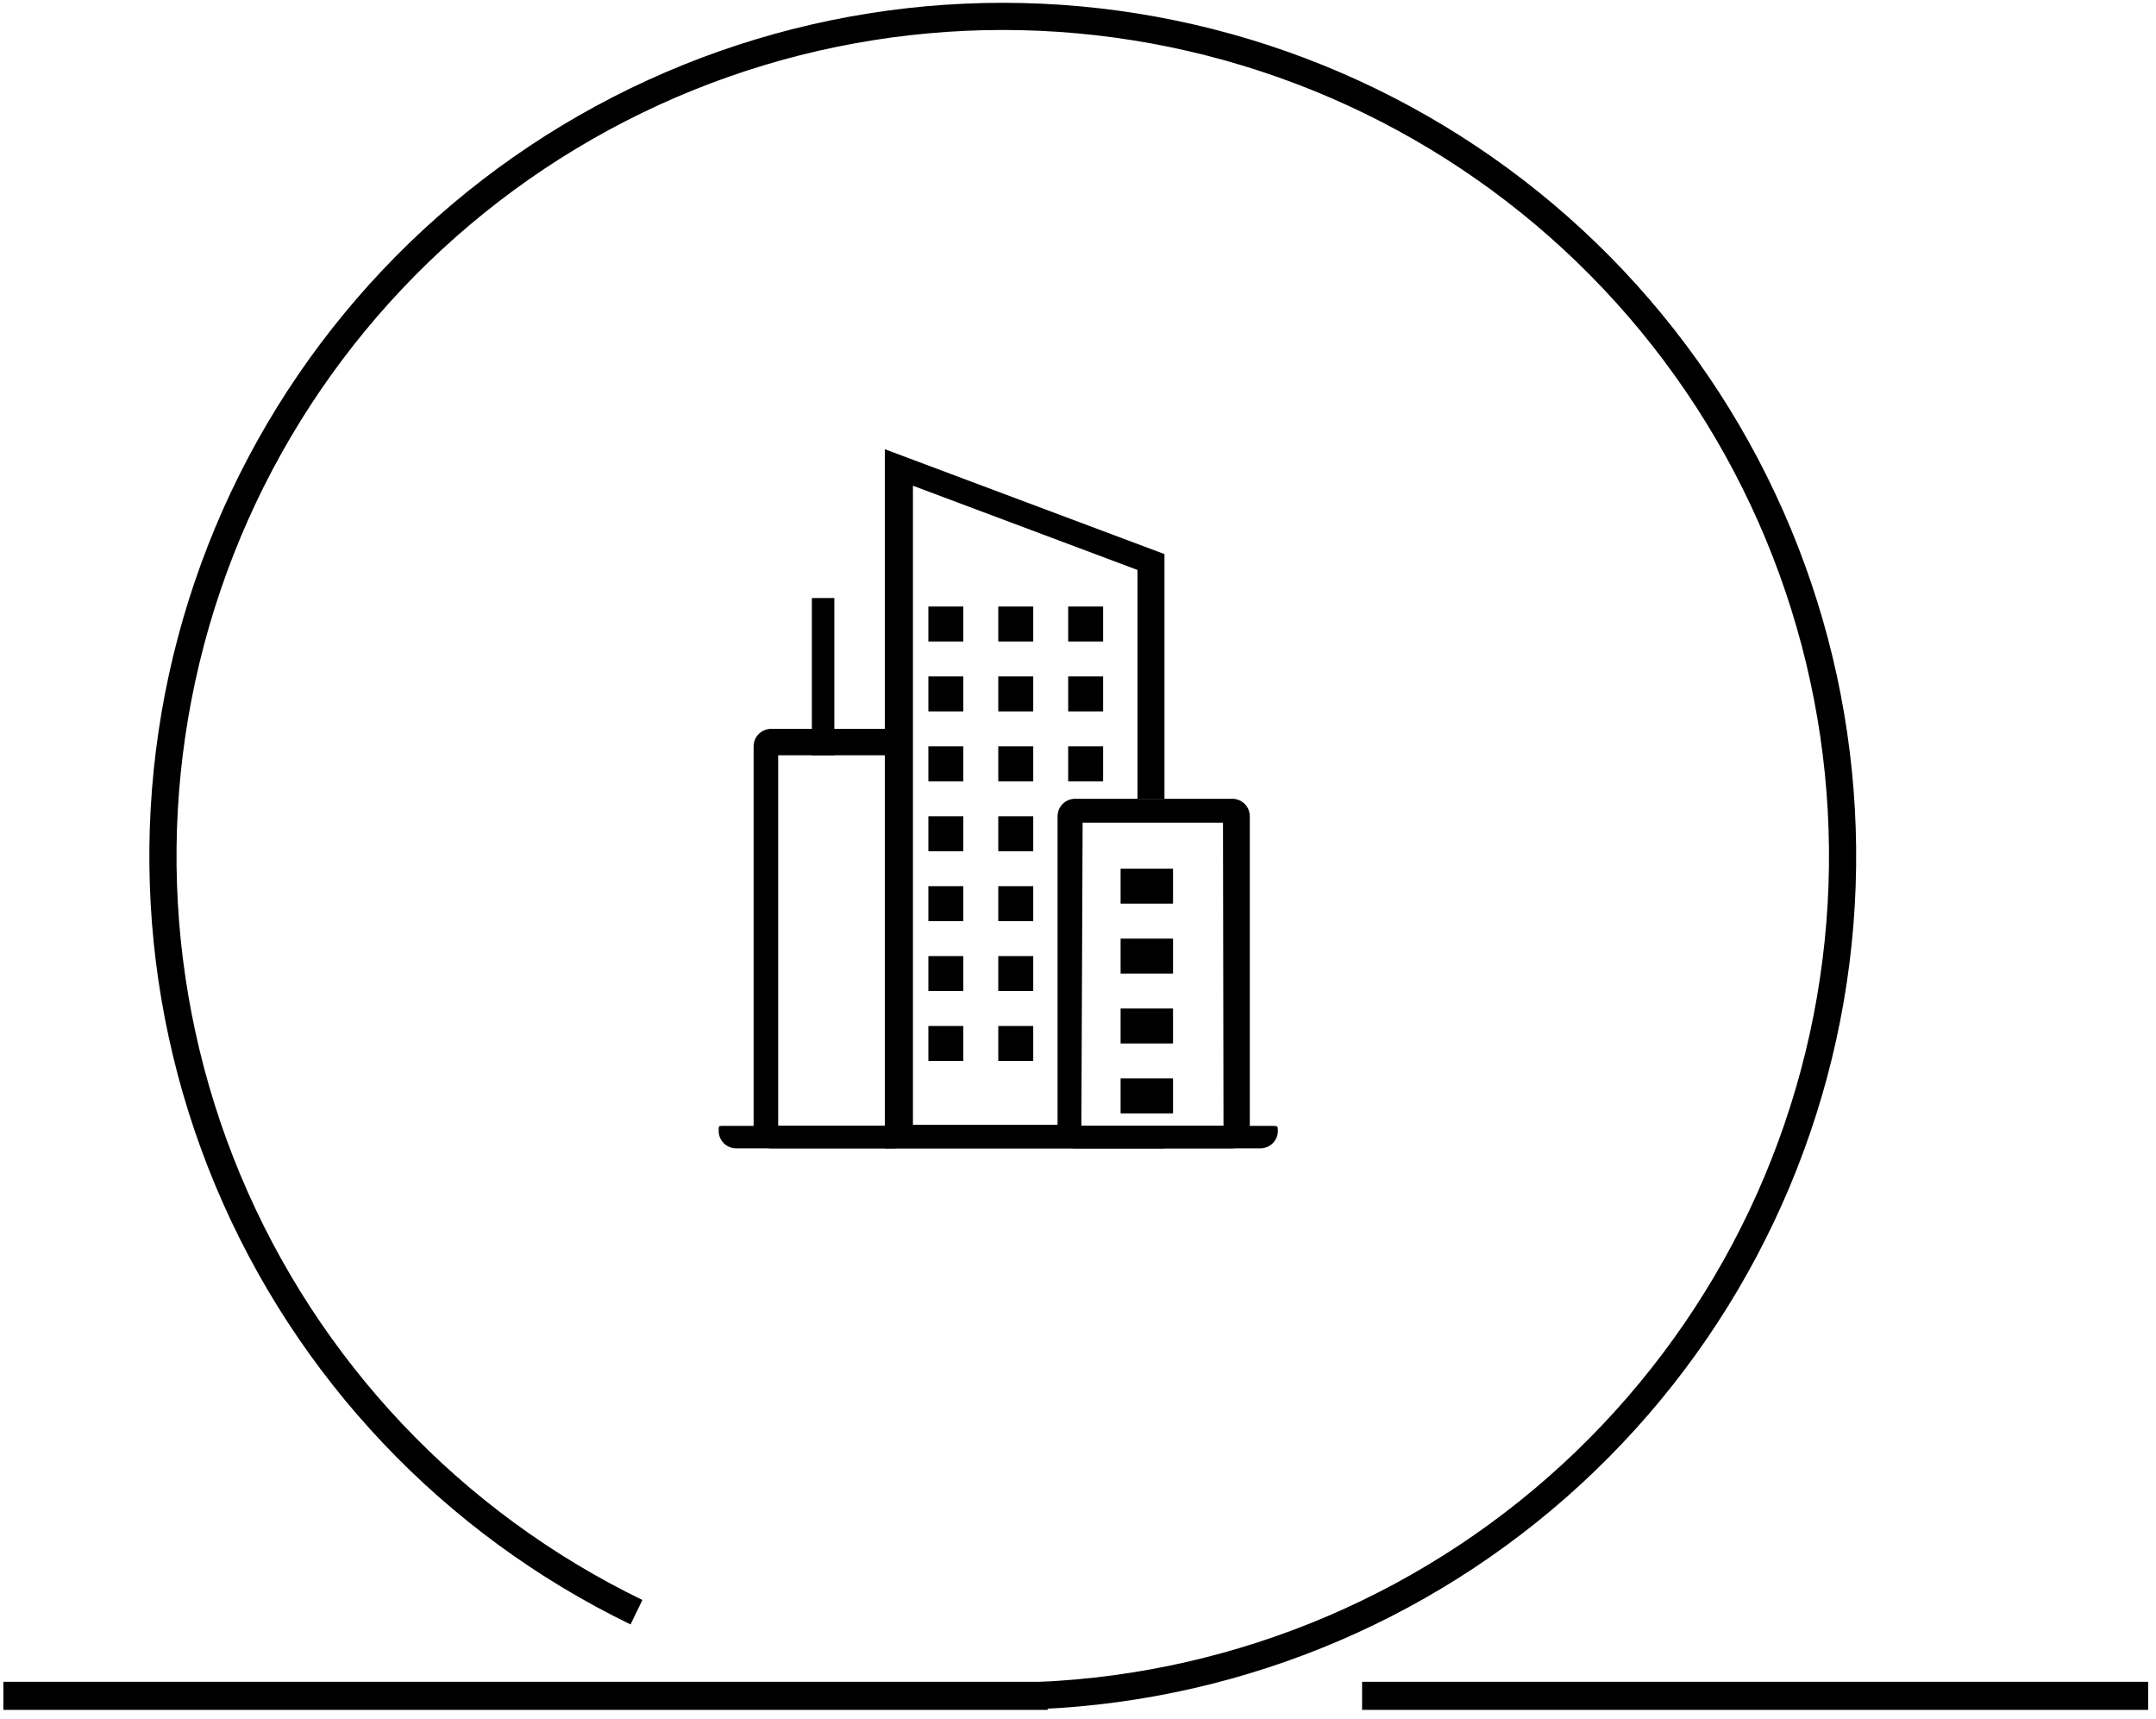
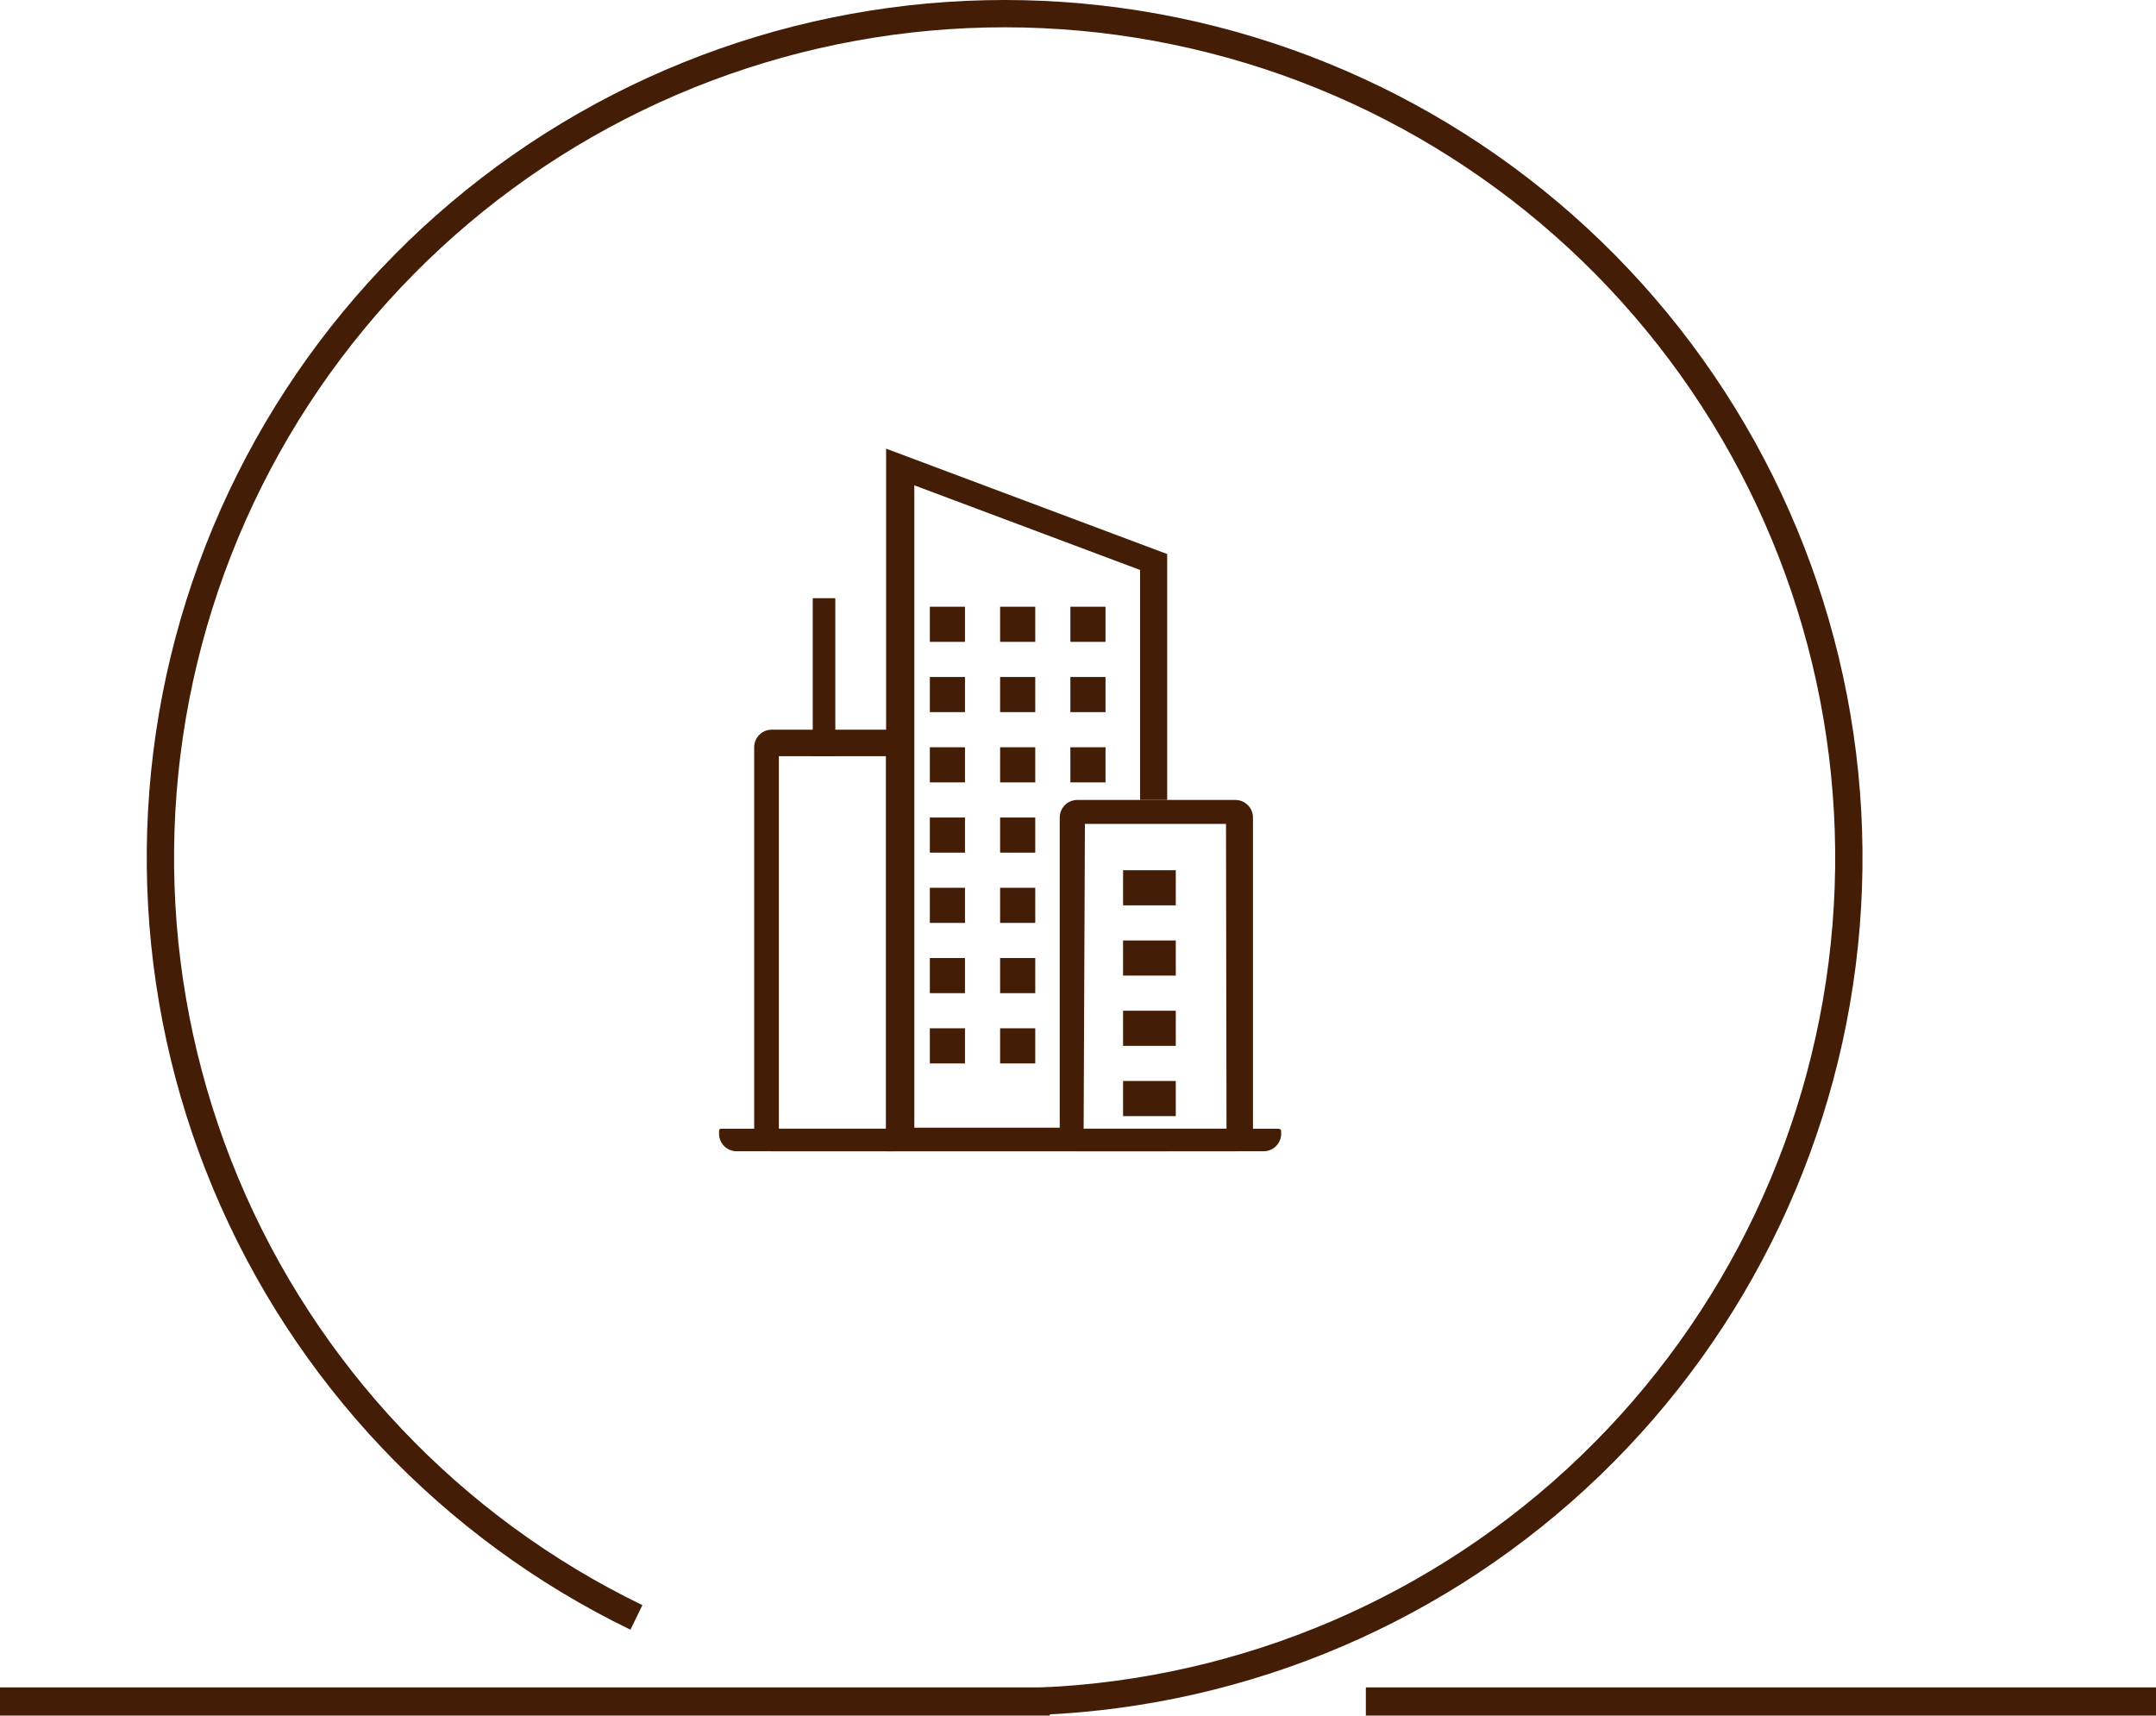
- <svg xmlns="http://www.w3.org/2000/svg" width="192" height="153" viewBox="0 0 192 153" fill="none">
-   <path d="M56.153 144.641C39.474 136.557 26.325 122.657 19.178 105.556C12.031 88.456 11.379 69.332 17.346 51.785C23.312 34.237 35.485 19.475 51.574 10.274C67.664 1.074 86.561 -1.929 104.71 1.829C122.859 5.587 139.01 15.848 150.123 30.68C161.236 45.513 166.546 63.896 165.053 82.37C163.561 100.844 155.369 118.136 142.019 130.992C128.669 143.849 111.081 151.384 92.564 152.18L92.46 149.762C110.387 148.992 127.415 141.697 140.34 129.25C153.265 116.802 161.196 100.061 162.641 82.175C164.086 64.289 158.946 46.492 148.186 32.131C137.427 17.771 121.791 7.837 104.219 4.198C86.648 0.56 68.353 3.468 52.776 12.375C37.198 21.282 25.413 35.575 19.636 52.564C13.86 69.553 14.491 88.067 21.41 104.623C28.33 121.18 41.061 134.637 57.208 142.463L56.153 144.641Z" fill="currentColor" />
-   <line x1="0.3" y1="151" x2="93.3" y2="151" stroke="currentColor" stroke-width="2.5" />
-   <line x1="121.3" y1="151" x2="191.3" y2="151" stroke="currentColor" stroke-width="2.5" />
-   <path fill-rule="evenodd" clip-rule="evenodd" d="M64 100.694C64 100.281 64 100.25 64.3 100.25C64.8 100.25 65.387 100.25 65.8 100.25L112.3 100.25C112.713 100.25 112.8 100.25 113.3 100.25C113.8 100.25 113.8 100.281 113.8 100.694C113.8 101.107 113.636 101.502 113.344 101.794C113.052 102.086 112.656 102.25 112.244 102.25H65.556C65.144 102.25 64.748 102.086 64.456 101.794C64.164 101.502 64 101.107 64 100.694Z" fill="currentColor" />
-   <path fill-rule="evenodd" clip-rule="evenodd" d="M69.3 67.25V100.25H78.8V67.25H69.3ZM68.668 64.9C68.256 64.9 67.86 65.064 67.568 65.356C67.276 65.647 67.112 66.043 67.112 66.456V100.694C67.112 101.106 67.276 101.502 67.568 101.794C67.86 102.086 68.256 102.25 68.668 102.25H79.562C79.975 102.25 80.371 102.086 80.662 101.794C80.954 101.502 81.118 101.106 81.118 100.694V66.456C81.118 66.043 80.954 65.647 80.662 65.356C80.371 65.064 79.975 64.9 79.562 64.9H68.668Z" fill="currentColor" />
-   <path fill-rule="evenodd" clip-rule="evenodd" d="M78.8 40L103.7 49.337V71.125H101.3V50.75L81.3 43.25V100.159H94.3C94.3 100.572 94.526 99.946 94.818 100.238C95.11 100.53 95.506 100.694 95.919 100.694H103.7V102.25H78.8V40Z" fill="currentColor" />
-   <path d="M82.675 54.006H85.787V57.119H82.675V54.006Z" fill="currentColor" />
-   <path d="M88.9 54.006H92.013V57.119H88.9V54.006Z" fill="currentColor" />
-   <path d="M95.125 54.006H98.237V57.119H95.125V54.006Z" fill="currentColor" />
-   <path d="M82.675 60.231H85.787V63.344H82.675V60.231Z" fill="currentColor" />
-   <path d="M88.9 60.231H92.013V63.344H88.9V60.231Z" fill="currentColor" />
-   <path d="M95.125 60.231H98.237V63.344H95.125V60.231Z" fill="currentColor" />
-   <path d="M82.675 66.456H85.787V69.569H82.675V66.456Z" fill="currentColor" />
-   <path d="M88.9 66.456H92.013V69.569H88.9V66.456Z" fill="currentColor" />
-   <path d="M95.125 66.456H98.237V69.569H95.125V66.456Z" fill="currentColor" />
-   <path d="M82.675 72.681H85.787V75.794H82.675V72.681Z" fill="currentColor" />
-   <path d="M88.9 72.681H92.013V75.794H88.9V72.681Z" fill="currentColor" />
-   <path d="M82.675 78.906H85.787V82.019H82.675V78.906Z" fill="currentColor" />
-   <path d="M88.9 78.906H92.013V82.019H88.9V78.906Z" fill="currentColor" />
-   <path d="M82.675 85.131H85.787V88.244H82.675V85.131Z" fill="currentColor" />
-   <path d="M88.9 85.131H92.013V88.244H88.9V85.131Z" fill="currentColor" />
-   <path d="M82.675 91.356H85.787V94.469H82.675V91.356Z" fill="currentColor" />
-   <path d="M88.9 91.356H92.013V94.469H88.9V91.356Z" fill="currentColor" />
-   <path fill-rule="evenodd" clip-rule="evenodd" d="M96.412 73.25L96.3 100.25H108.957L108.912 73.25H96.412ZM95.737 71.125C95.325 71.125 94.929 71.289 94.637 71.581C94.345 71.873 94.181 72.269 94.181 72.681V100.694C94.181 101.106 94.345 101.502 94.637 101.794C94.929 102.086 95.325 102.25 95.737 102.25H109.744C110.156 102.25 110.552 102.086 110.844 101.794C111.136 101.502 111.3 101.106 111.3 100.694V72.681C111.3 72.269 111.136 71.873 110.844 71.581C110.552 71.289 110.156 71.125 109.744 71.125H95.737Z" fill="currentColor" />
-   <path fill-rule="evenodd" clip-rule="evenodd" d="M104.463 80.463H99.794V77.35H104.463V80.463Z" fill="currentColor" />
-   <path fill-rule="evenodd" clip-rule="evenodd" d="M104.463 86.687H99.794V83.575H104.463V86.687Z" fill="currentColor" />
-   <path fill-rule="evenodd" clip-rule="evenodd" d="M104.463 92.913H99.794V89.8H104.463V92.913Z" fill="currentColor" />
-   <path fill-rule="evenodd" clip-rule="evenodd" d="M104.463 99.138H99.794V96.025H104.463V99.138Z" fill="currentColor" />
-   <path fill-rule="evenodd" clip-rule="evenodd" d="M74.3 53.25V67.25H72.3V53.25H74.3Z" fill="currentColor" />
+ <svg xmlns="http://www.w3.org/2000/svg" width="191" height="152" viewBox="0 0 191 152" fill="none">
+   <path fill-rule="evenodd" clip-rule="evenodd" d="M63.7 100.444C63.7 100.031 63.7 100 64 100C64.5 100 65.087 100 65.5 100L112 100C112.412 100 112.5 100 113 100C113.5 100 113.5 100.031 113.5 100.444C113.5 100.857 113.336 101.252 113.044 101.544C112.752 101.836 112.356 102 111.944 102H65.256C64.844 102 64.448 101.836 64.156 101.544C63.864 101.252 63.7 100.857 63.7 100.444Z" fill="#441D06" />
+   <path fill-rule="evenodd" clip-rule="evenodd" d="M68.999 67V100H78.499V67H68.999ZM68.368 64.65C67.956 64.65 67.56 64.814 67.268 65.106C66.976 65.397 66.812 65.793 66.812 66.206V100.444C66.812 100.856 66.976 101.252 67.268 101.544C67.56 101.836 67.956 102 68.368 102H79.262C79.675 102 80.071 101.836 80.362 101.544C80.654 101.252 80.818 100.856 80.818 100.444V66.206C80.818 65.793 80.654 65.397 80.362 65.106C80.071 64.814 79.675 64.65 79.262 64.65H68.368Z" fill="#441D06" />
+   <path fill-rule="evenodd" clip-rule="evenodd" d="M78.5 39.75L103.4 49.087V70.875H101V50.5L81 43V99.909H94C94 100.322 94.227 99.696 94.518 99.988C94.81 100.28 95.206 100.444 95.619 100.444H103.4V102H78.5V39.75Z" fill="#441D06" />
+   <path d="M82.375 53.756H85.487V56.869H82.375V53.756Z" fill="#441D06" />
+   <path d="M88.6 53.756H91.713V56.869H88.6V53.756Z" fill="#441D06" />
+   <path d="M94.825 53.756H97.938V56.869H94.825V53.756Z" fill="#441D06" />
+   <path d="M82.375 59.981H85.487V63.094H82.375V59.981Z" fill="#441D06" />
+   <path d="M88.6 59.981H91.713V63.094H88.6V59.981Z" fill="#441D06" />
+   <path d="M94.825 59.981H97.938V63.094H94.825V59.981Z" fill="#441D06" />
+   <path d="M82.375 66.206H85.487V69.319H82.375V66.206Z" fill="#441D06" />
+   <path d="M88.6 66.206H91.713V69.319H88.6V66.206Z" fill="#441D06" />
+   <path d="M94.825 66.206H97.938V69.319H94.825V66.206Z" fill="#441D06" />
+   <path d="M82.375 72.431H85.487V75.544H82.375V72.431Z" fill="#441D06" />
+   <path d="M88.6 72.431H91.713V75.544H88.6V72.431Z" fill="#441D06" />
+   <path d="M82.375 78.656H85.487V81.769H82.375V78.656Z" fill="#441D06" />
+   <path d="M88.6 78.656H91.713V81.769H88.6V78.656Z" fill="#441D06" />
+   <path d="M82.375 84.881H85.487V87.994H82.375V84.881Z" fill="#441D06" />
+   <path d="M88.6 84.881H91.713V87.994H88.6V84.881Z" fill="#441D06" />
+   <path d="M82.375 91.106H85.487V94.219H82.375V91.106Z" fill="#441D06" />
+   <path d="M88.6 91.106H91.713V94.219H88.6V91.106Z" fill="#441D06" />
+   <path fill-rule="evenodd" clip-rule="evenodd" d="M96.112 73L96 100H108.656L108.612 73H96.112ZM95.437 70.875C95.025 70.875 94.629 71.039 94.337 71.331C94.045 71.623 93.881 72.019 93.881 72.431V100.444C93.881 100.856 94.045 101.252 94.337 101.544C94.629 101.836 95.025 102 95.437 102H109.444C109.856 102 110.252 101.836 110.544 101.544C110.836 101.252 111 100.856 111 100.444V72.431C111 72.019 110.836 71.623 110.544 71.331C110.252 71.039 109.856 70.875 109.444 70.875H95.437Z" fill="#441D06" />
+   <path fill-rule="evenodd" clip-rule="evenodd" d="M104.162 80.213H99.494V77.1H104.162V80.213Z" fill="#441D06" />
+   <path fill-rule="evenodd" clip-rule="evenodd" d="M104.162 86.437H99.494V83.325H104.162V86.437Z" fill="#441D06" />
+   <path fill-rule="evenodd" clip-rule="evenodd" d="M104.162 92.663H99.494V89.55H104.162V92.663Z" fill="#441D06" />
+   <path fill-rule="evenodd" clip-rule="evenodd" d="M104.162 98.888H99.494V95.775H104.162V98.888Z" fill="#441D06" />
+   <path fill-rule="evenodd" clip-rule="evenodd" d="M74 53V67H72V53H74Z" fill="#441D06" />
+   <line x1="121" y1="150.75" x2="191" y2="150.75" stroke="#441D06" stroke-width="2.5" />
+   <line y1="150.75" x2="93" y2="150.75" stroke="#441D06" stroke-width="2.5" />
+   <path d="M55.853 144.391C39.174 136.307 26.025 122.407 18.878 105.306C11.731 88.206 11.079 69.082 17.046 51.535C23.012 33.987 35.185 19.225 51.274 10.024C67.364 0.824 86.261 -2.179 104.41 1.579C122.559 5.337 138.71 15.598 149.823 30.43C160.936 45.263 166.246 63.646 164.753 82.12C163.261 100.594 155.069 117.886 141.719 130.742C128.369 143.599 110.781 151.134 92.263 151.93L92.16 149.512C110.087 148.742 127.115 141.447 140.04 129C152.965 116.552 160.896 99.811 162.341 81.925C163.786 64.039 158.646 46.242 147.886 31.881C137.127 17.521 121.491 7.587 103.919 3.948C86.348 0.31 68.053 3.218 52.475 12.125C36.898 21.032 25.113 35.325 19.336 52.314C13.56 69.303 14.191 87.817 21.11 104.373C28.03 120.93 40.761 134.387 56.908 142.213L55.853 144.391Z" fill="#441D06" />
</svg>
